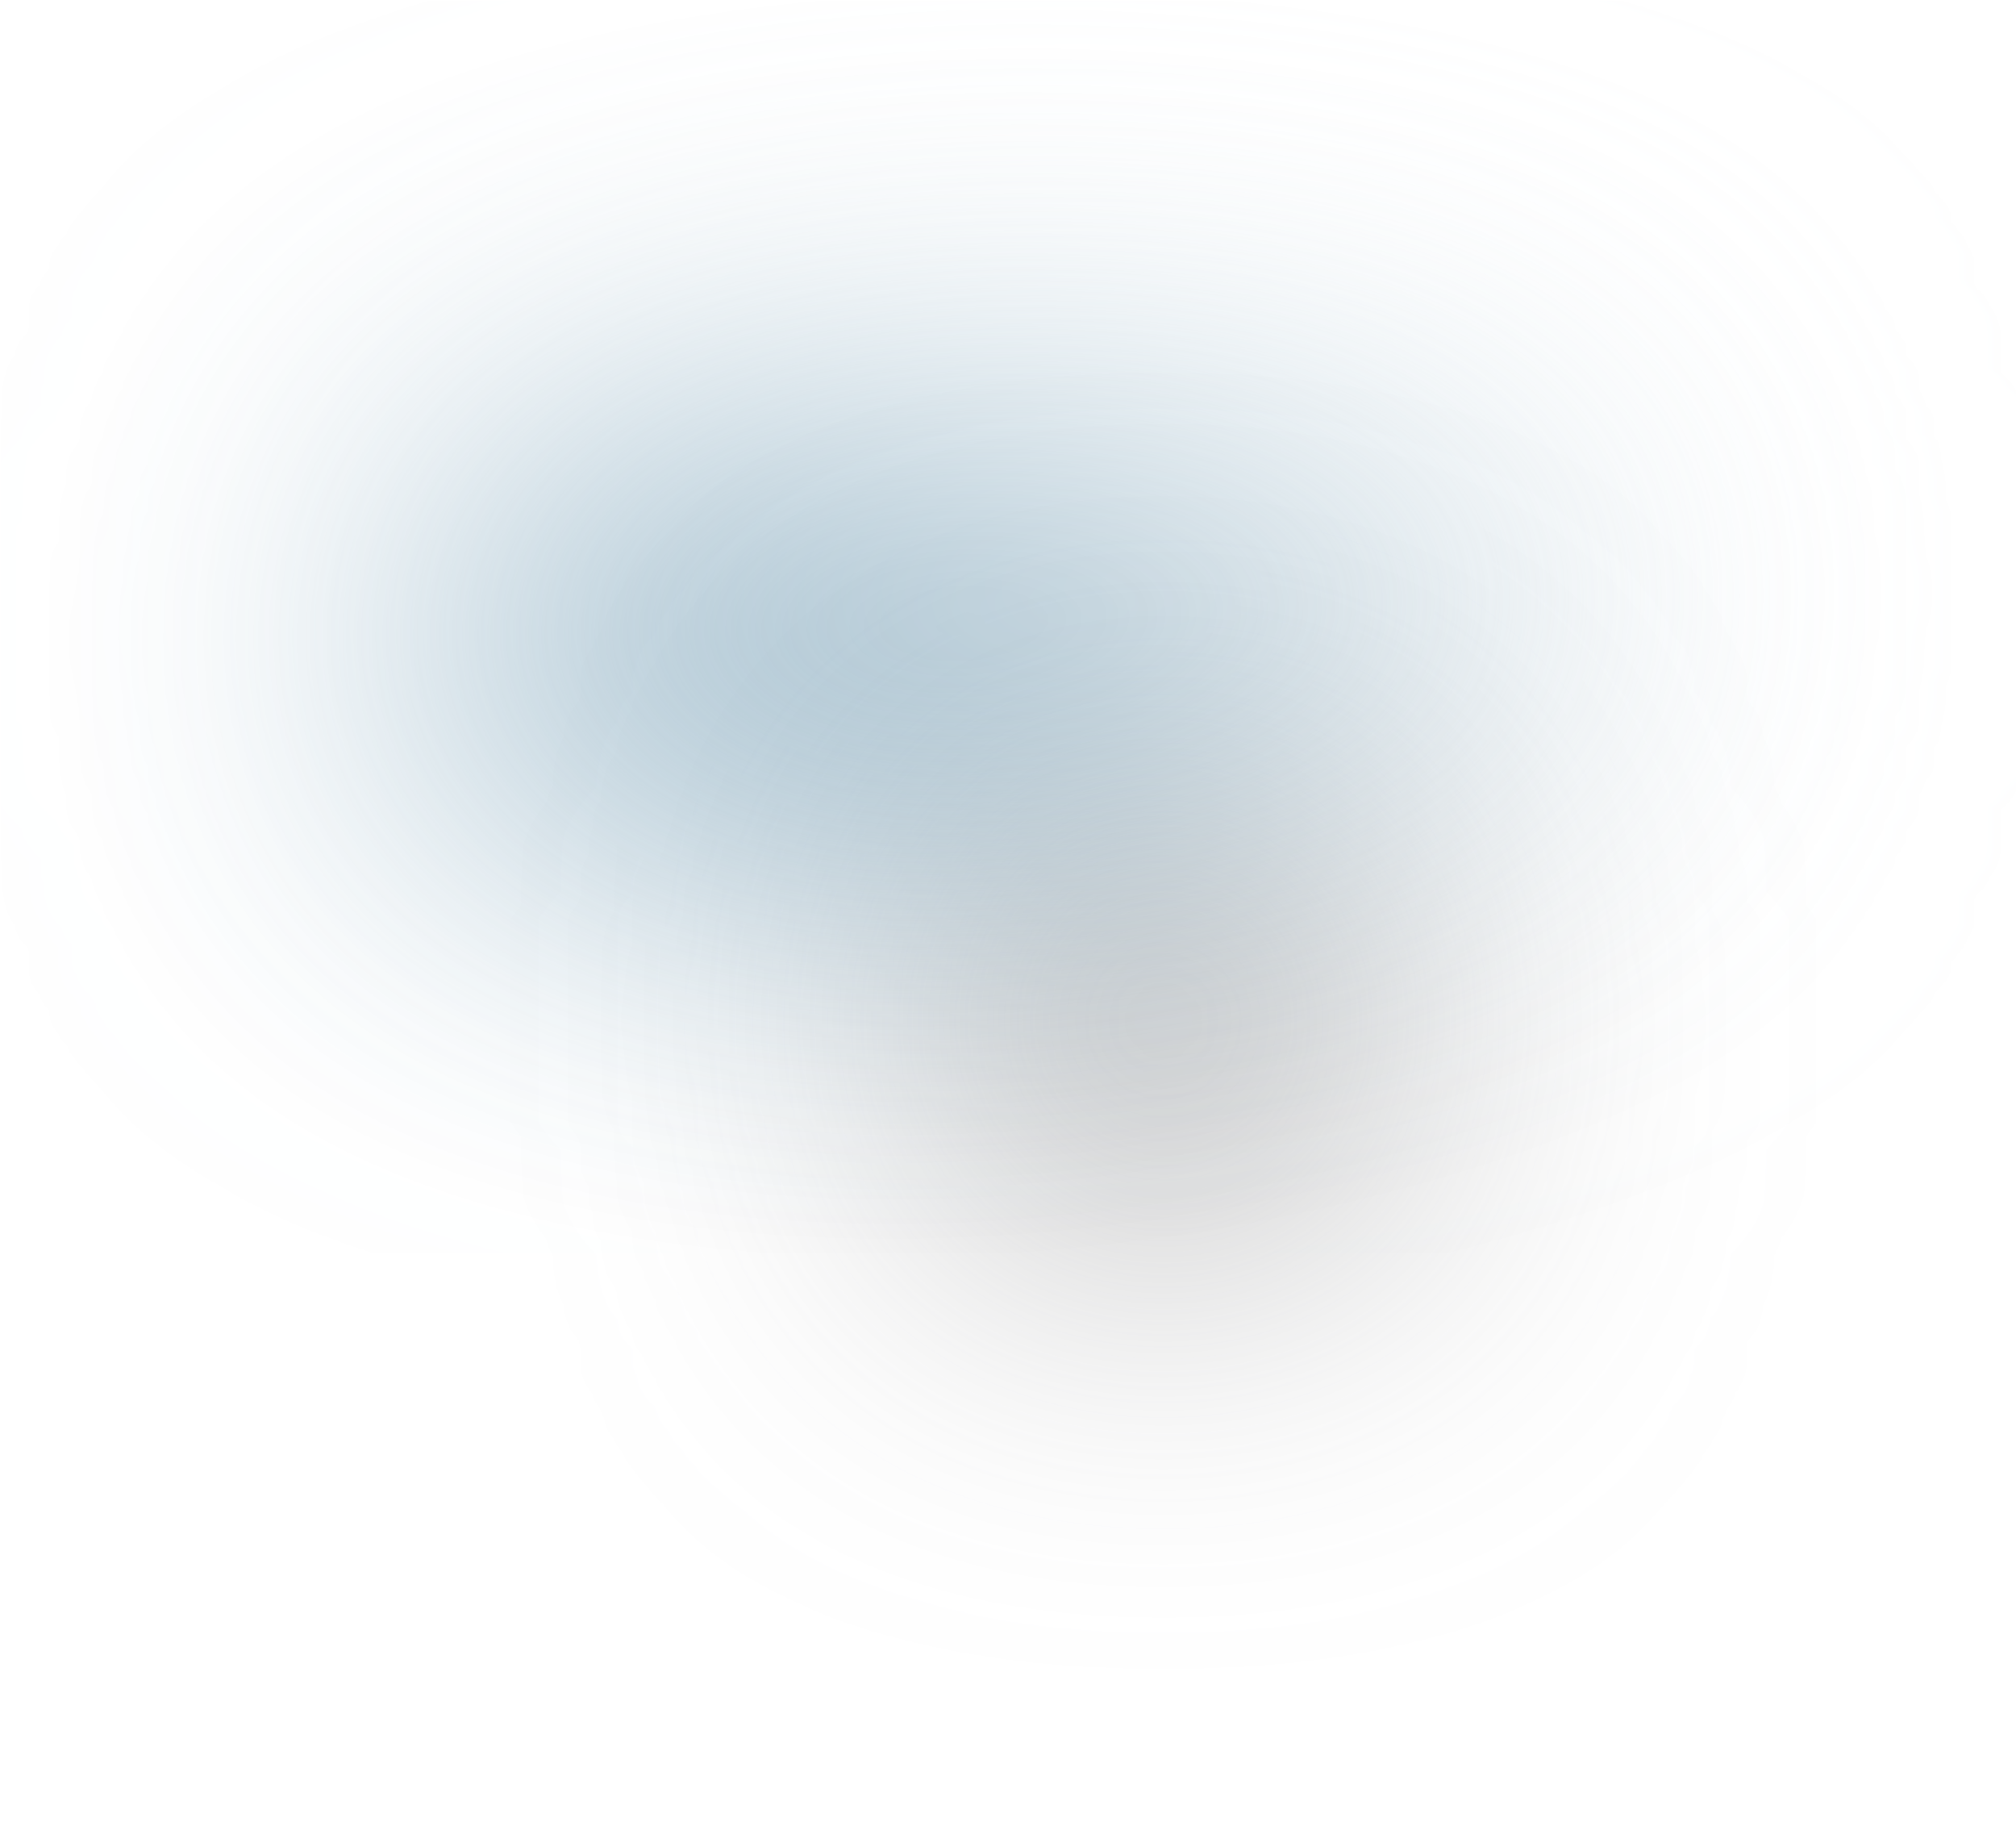
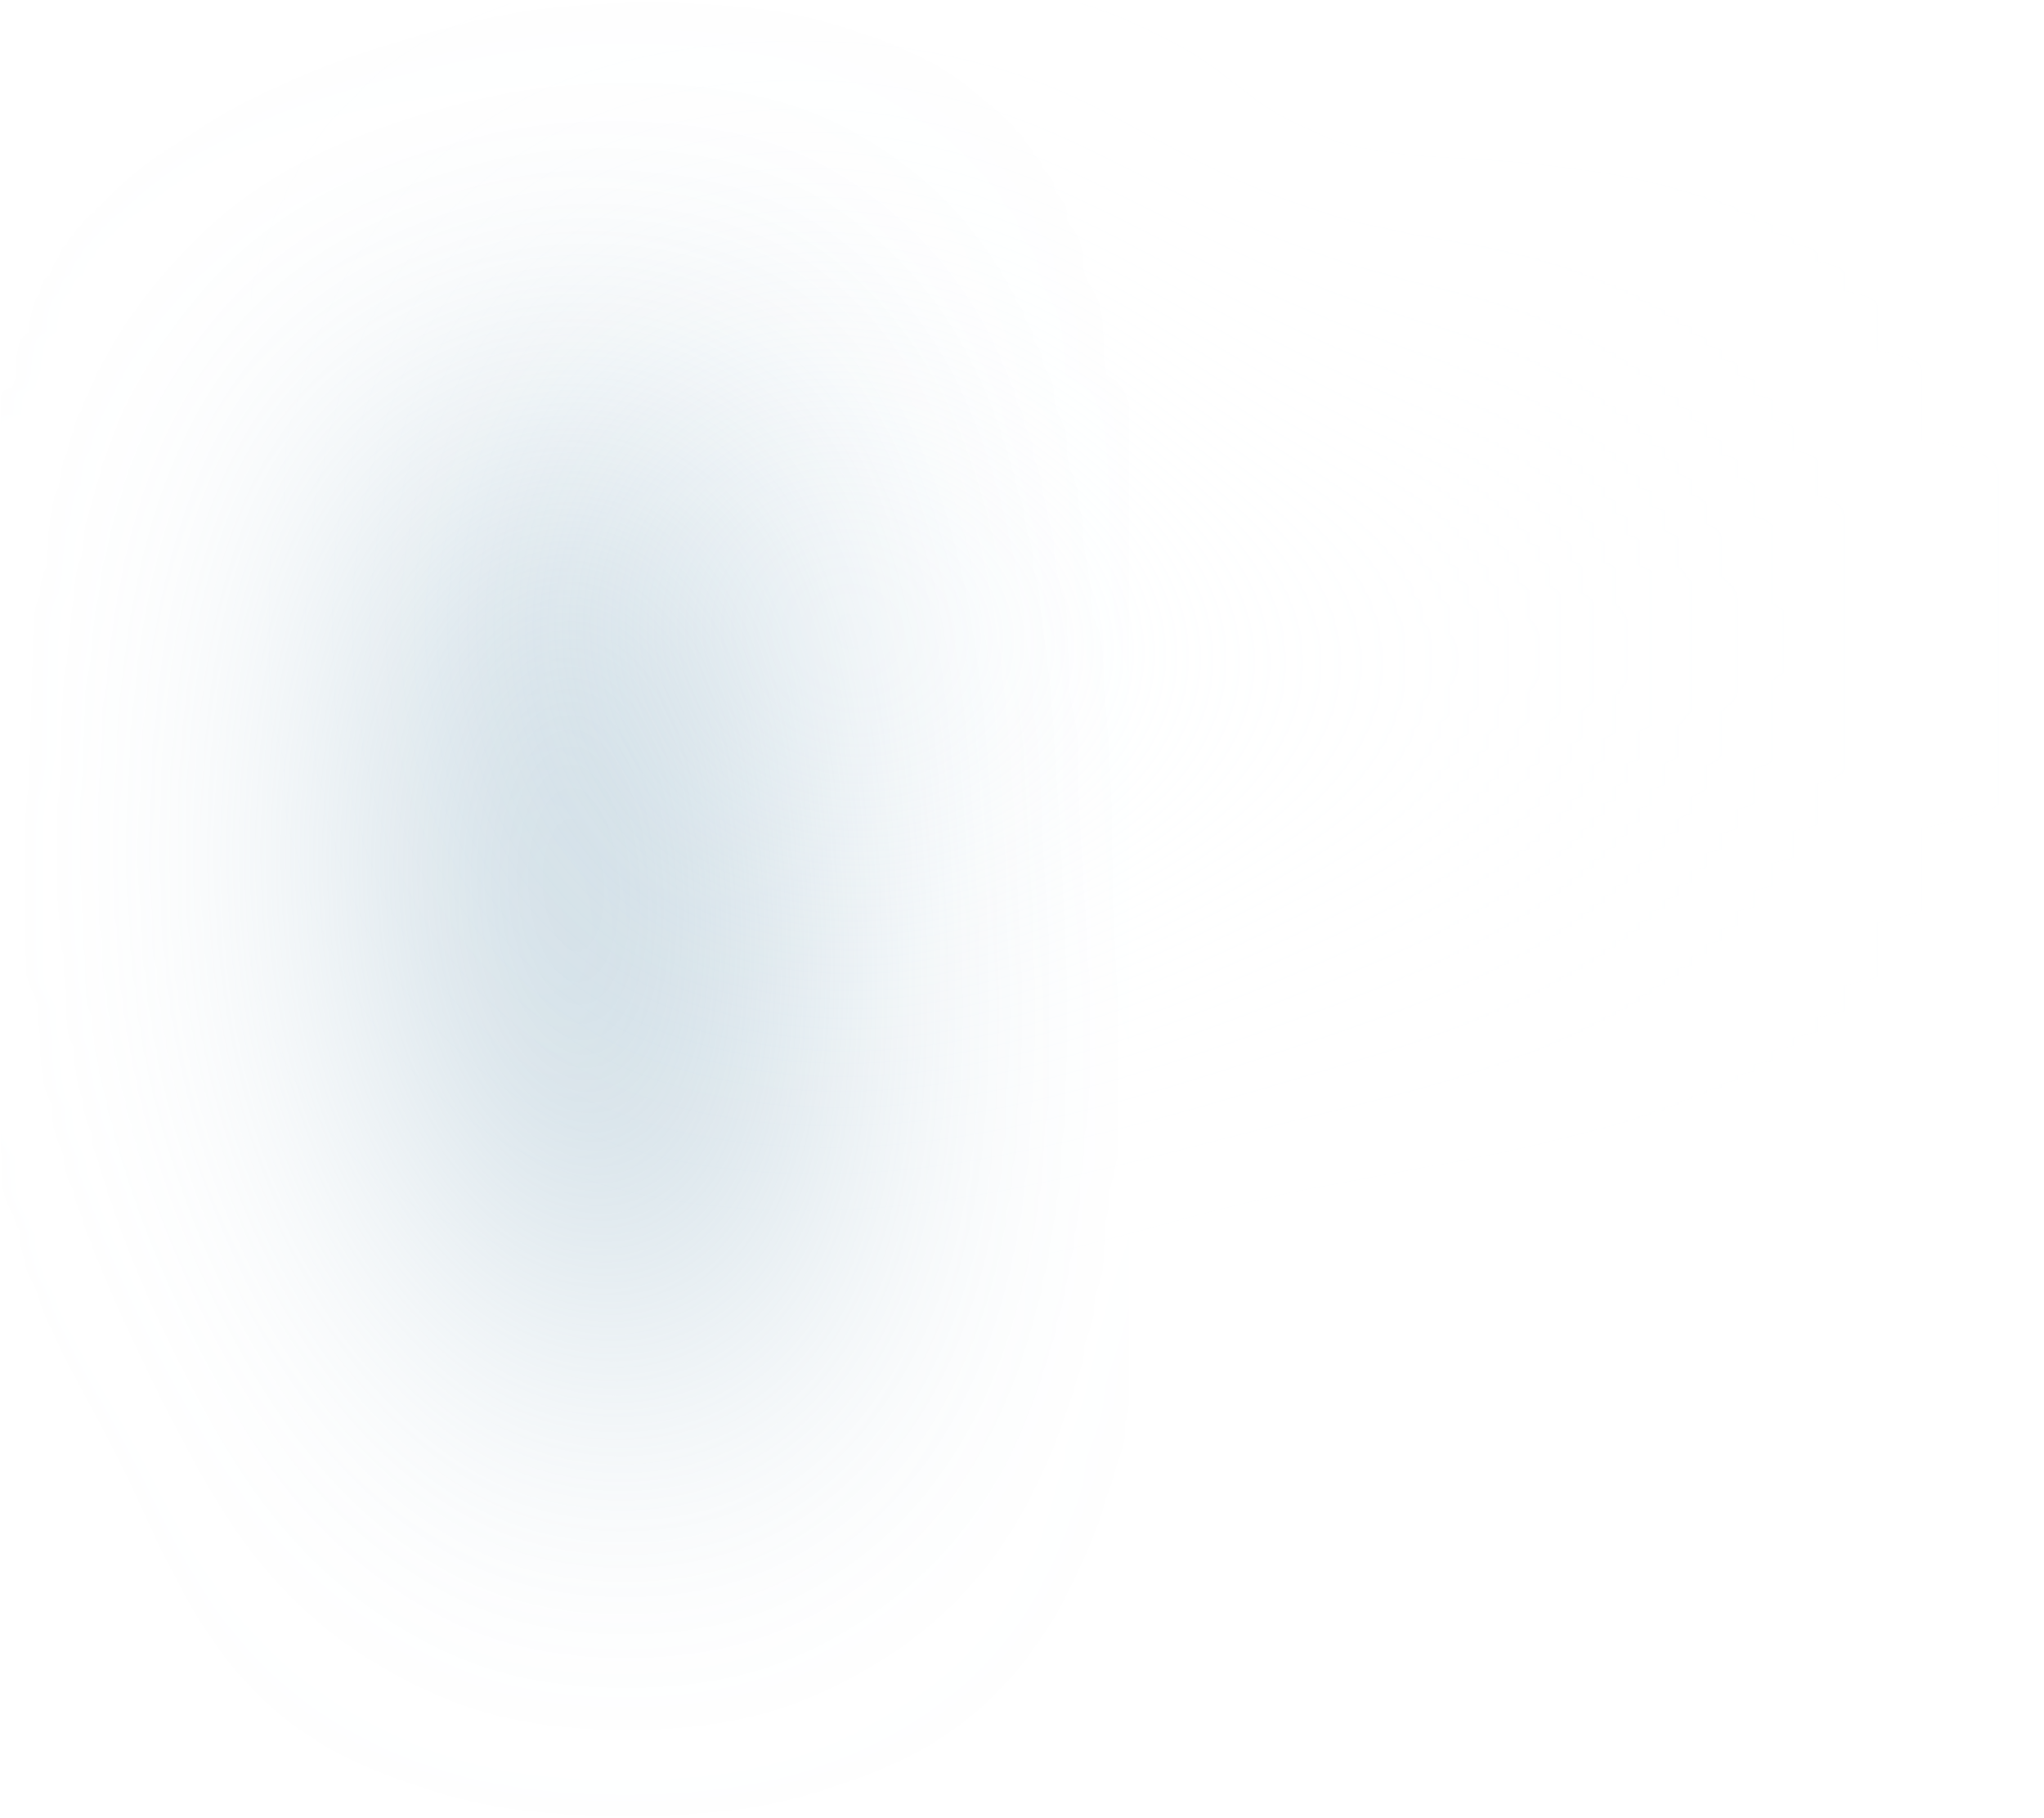
- <svg xmlns="http://www.w3.org/2000/svg" width="889" height="803" viewBox="0 0 889 803" fill="none">
-   <g filter="url(#filter0_f_2081_706)">
-     <ellipse cx="513.071" cy="450.045" rx="74.975" ry="78.267" fill="#737375" />
+ <svg xmlns="http://www.w3.org/2000/svg" width="1046" height="930" viewBox="0 0 1046 930" fill="none">
+   <g opacity="0.5" filter="url(#filter0_f_1893_186)">
+     <path fill-rule="evenodd" clip-rule="evenodd" d="M292.045 242.707C310.969 228.298 329.08 172.112 346.801 192.346C365.318 213.488 354.012 279.846 361.391 321.886C366.023 348.273 381.74 364.759 382.01 392.939C382.296 422.775 361.531 441.685 362.824 471.399C364.578 511.698 390.294 536.013 389.997 576.482C389.743 611.312 372.33 633.954 361.445 659.859C348.807 689.939 339.354 744.794 320.498 741.889C298.596 738.515 289.476 677.532 273.094 646.246C263.759 628.42 253.634 613.945 244.241 596.26C235.53 579.857 227.713 562.567 219.423 545.191C208.832 522.99 185.499 510.017 188.219 478.83C191.474 441.507 229.473 450.845 230.951 413.009C233.05 359.245 188.936 322.669 196.331 271.089C201.868 232.467 233.564 269.87 252.267 264.324C265.967 260.261 279.014 252.629 292.045 242.707Z" fill="url(#paint0_linear_1893_186)" />
  </g>
-   <g opacity="0.75" filter="url(#filter1_f_2081_706)">
-     <path fill-rule="evenodd" clip-rule="evenodd" d="M443.273 183.006C551.518 182.62 663.657 199.856 697.178 238.597C730.754 277.401 666.107 315.66 579.143 340.035C488.13 365.544 367.28 381.673 274.558 357.051C178.798 331.622 163.619 281.798 203.787 240.36C239.642 203.373 338.671 183.38 443.273 183.006Z" fill="url(#paint0_linear_2081_706)" />
+   <g opacity="0.5" filter="url(#filter1_f_1893_186)">
+     <path fill-rule="evenodd" clip-rule="evenodd" d="M422.185 217.133C436.985 219.095 453.469 209.748 465.98 220.344C478.481 230.932 480.158 253.664 486.338 271.468C491.937 287.598 497.313 303.071 500.659 320.251C504.92 342.123 851.379 302.524 840.761 320.251C829.455 339.127 472.177 386.595 455.347 395.902C441.617 403.494 436.417 428.043 422.185 433.813C406.738 440.076 389.711 436.457 374.689 428.605C358.453 420.119 338.288 409.744 333.68 387.553C328.818 364.139 351.593 344.512 352.19 320.251C352.756 297.247 332.79 277.782 336.933 255.423C341.029 233.317 356.635 215.359 372.987 208.015C388.933 200.853 405.422 214.911 422.185 217.133Z" fill="url(#paint1_linear_1893_186)" />
  </g>
  <defs>
-     <filter id="filter0_f_2081_706" x="164.165" y="97.847" width="697.813" height="704.396" filterUnits="userSpaceOnUse" color-interpolation-filters="sRGB">
+     <filter id="filter0_f_1893_186" x="0.56" y="0.56" width="576.881" height="928.881" filterUnits="userSpaceOnUse" color-interpolation-filters="sRGB">
      <feFlood flood-opacity="0" result="BackgroundImageFix" />
      <feBlend mode="normal" in="SourceGraphic" in2="BackgroundImageFix" result="shape" />
-       <feGaussianBlur stdDeviation="136.966" result="effect1_foregroundBlur_2081_706" />
+       <feGaussianBlur stdDeviation="93.72" result="effect1_foregroundBlur_1893_186" />
    </filter>
-     <filter id="filter1_f_2081_706" x="0.379" y="0.379" width="888.45" height="551.514" filterUnits="userSpaceOnUse" color-interpolation-filters="sRGB">
+     <filter id="filter1_f_1893_186" x="128.69" y="1.69" width="916.62" height="639.62" filterUnits="userSpaceOnUse" color-interpolation-filters="sRGB">
      <feFlood flood-opacity="0" result="BackgroundImageFix" />
      <feBlend mode="normal" in="SourceGraphic" in2="BackgroundImageFix" result="shape" />
-       <feGaussianBlur stdDeviation="91.31" result="effect1_foregroundBlur_2081_706" />
+       <feGaussianBlur stdDeviation="102.155" result="effect1_foregroundBlur_1893_186" />
    </filter>
-     <linearGradient id="paint0_linear_2081_706" x1="685.373" y1="189.209" x2="576.691" y2="510.512" gradientUnits="userSpaceOnUse">
+     <linearGradient id="paint0_linear_1893_186" x1="188" y1="742" x2="445.905" y2="703.083" gradientUnits="userSpaceOnUse">
      <stop stop-color="white" />
+       <stop offset="0.331" stop-color="#ABC4D2" />
+       <stop offset="0.646" stop-color="#5B8CA8" />
      <stop offset="1" stop-color="#014D78" />
+     </linearGradient>
+     <linearGradient id="paint1_linear_1893_186" x1="1105.93" y1="467.998" x2="1330.81" y2="326.822" gradientUnits="userSpaceOnUse">
+       <stop stop-color="#FAFDFF" />
+       <stop offset="1" stop-color="#C0C0C0" />
    </linearGradient>
  </defs>
</svg>
